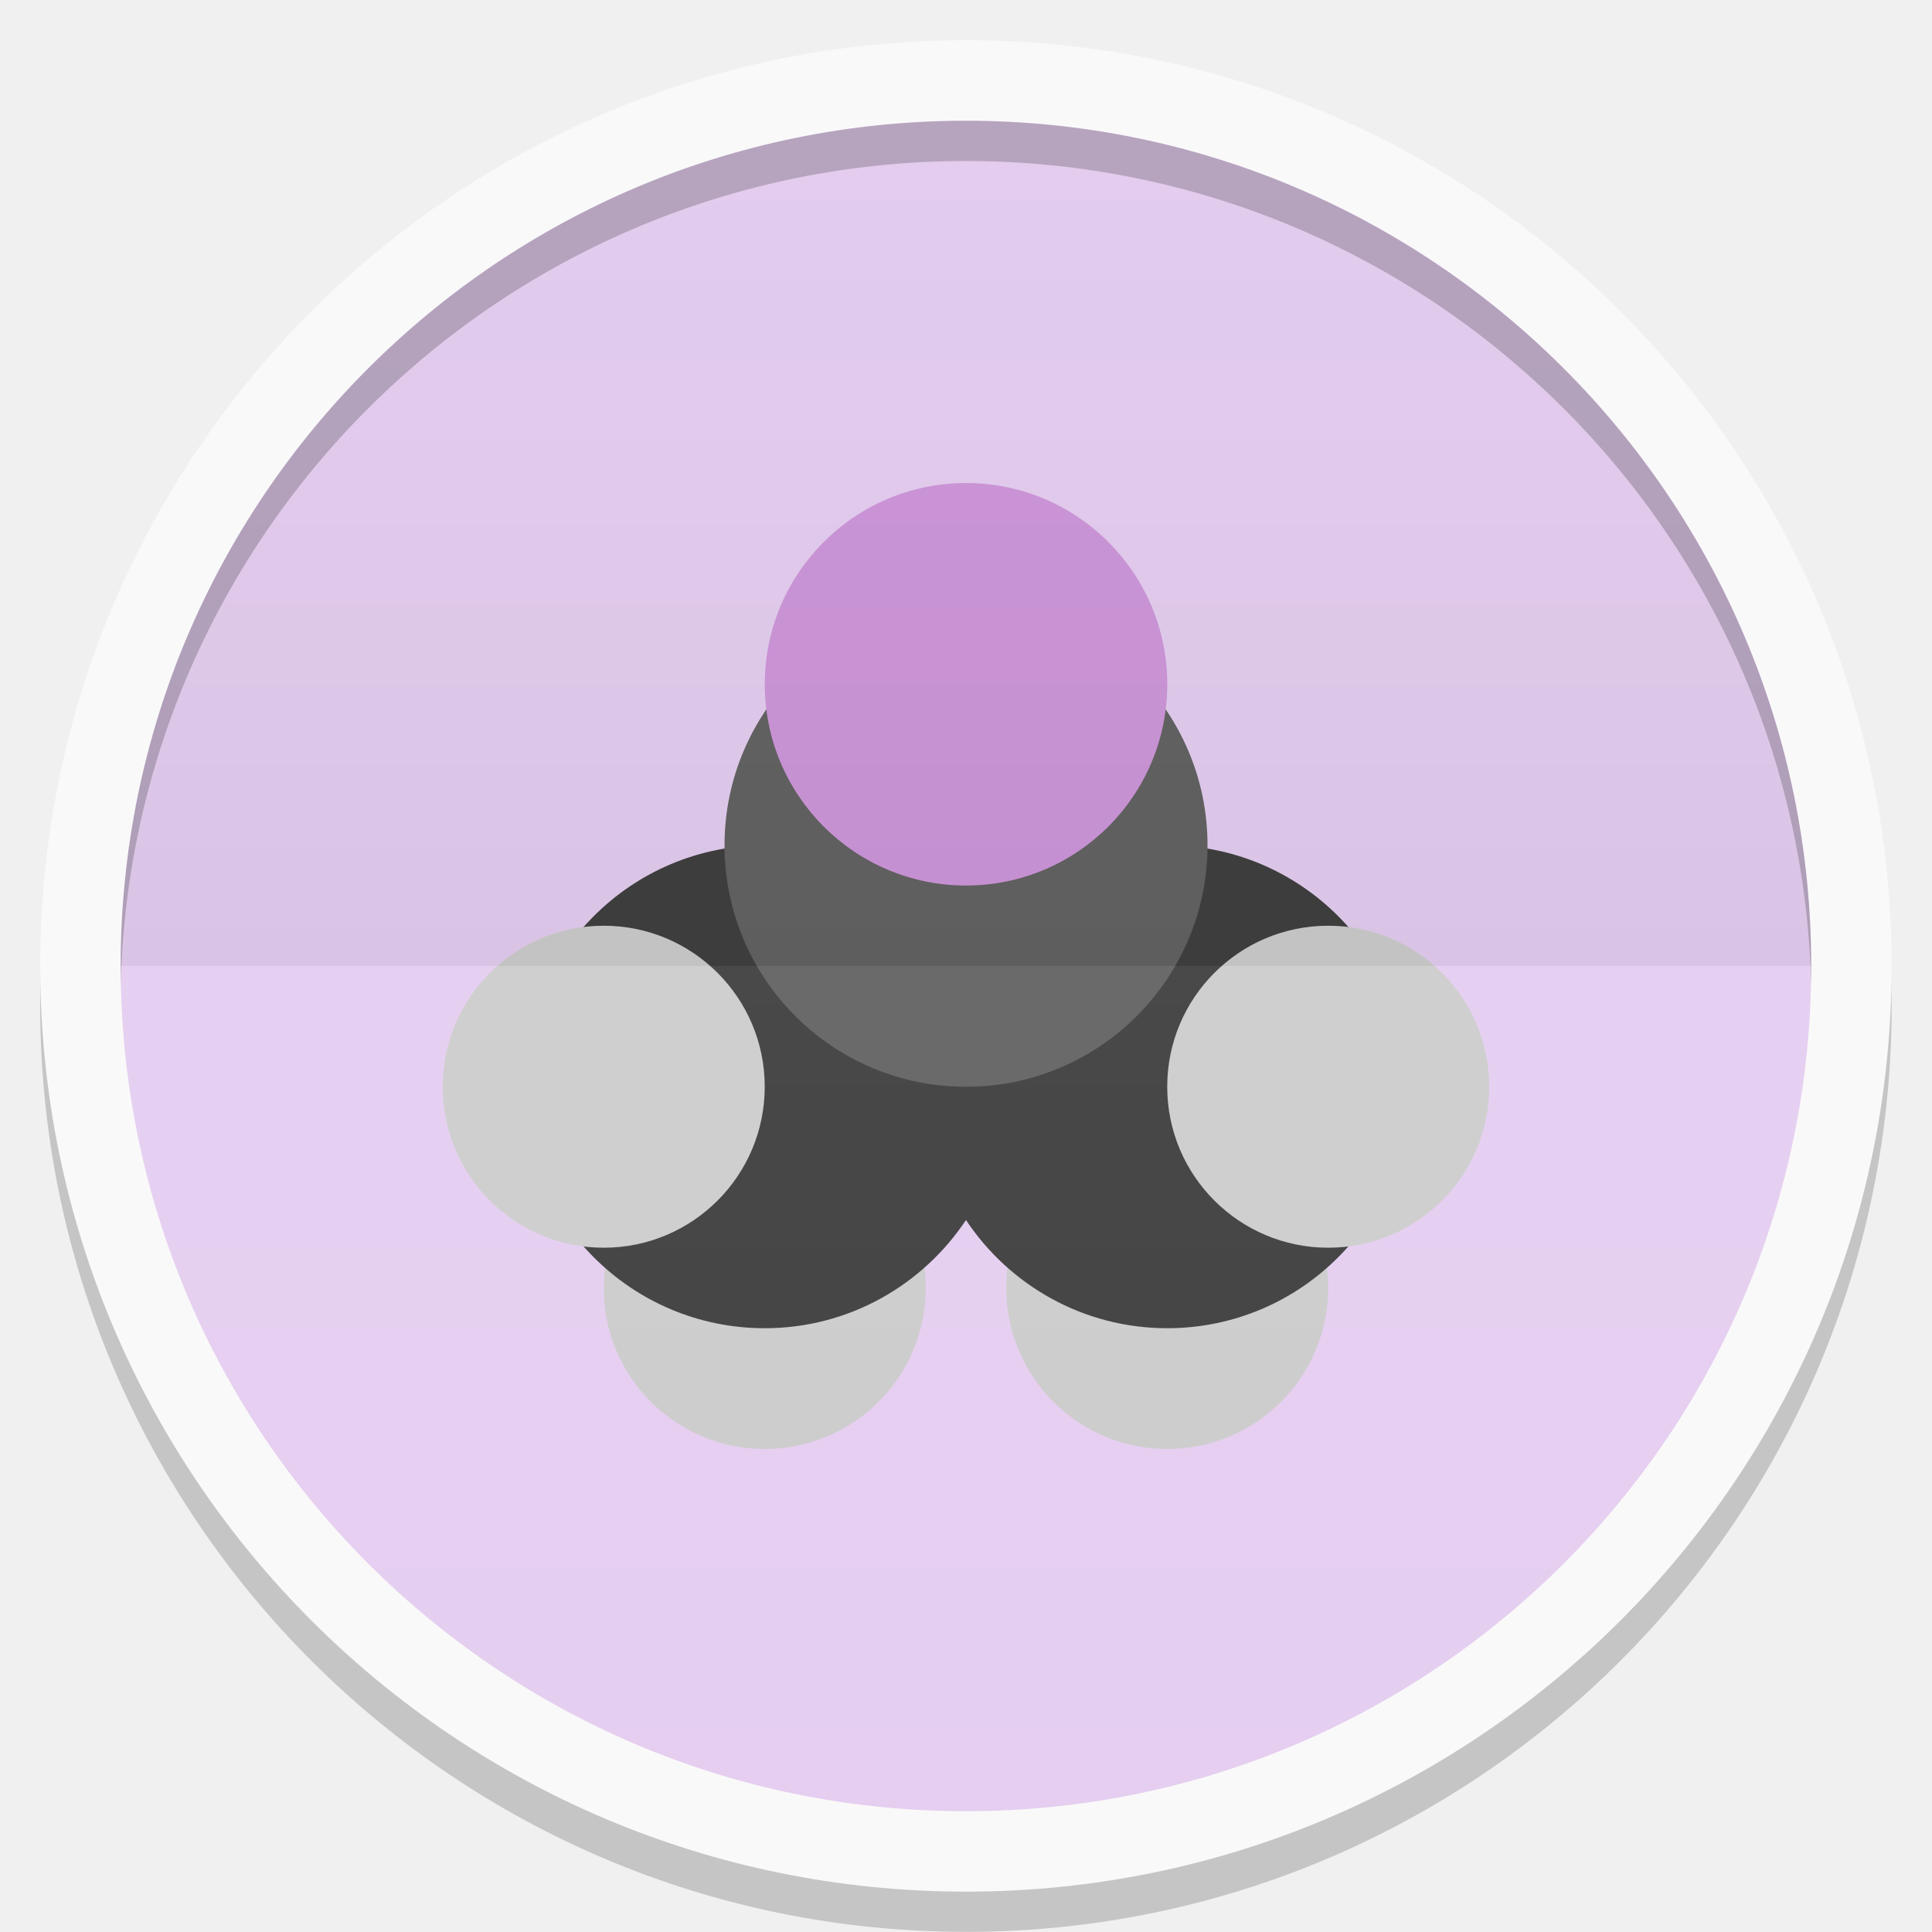
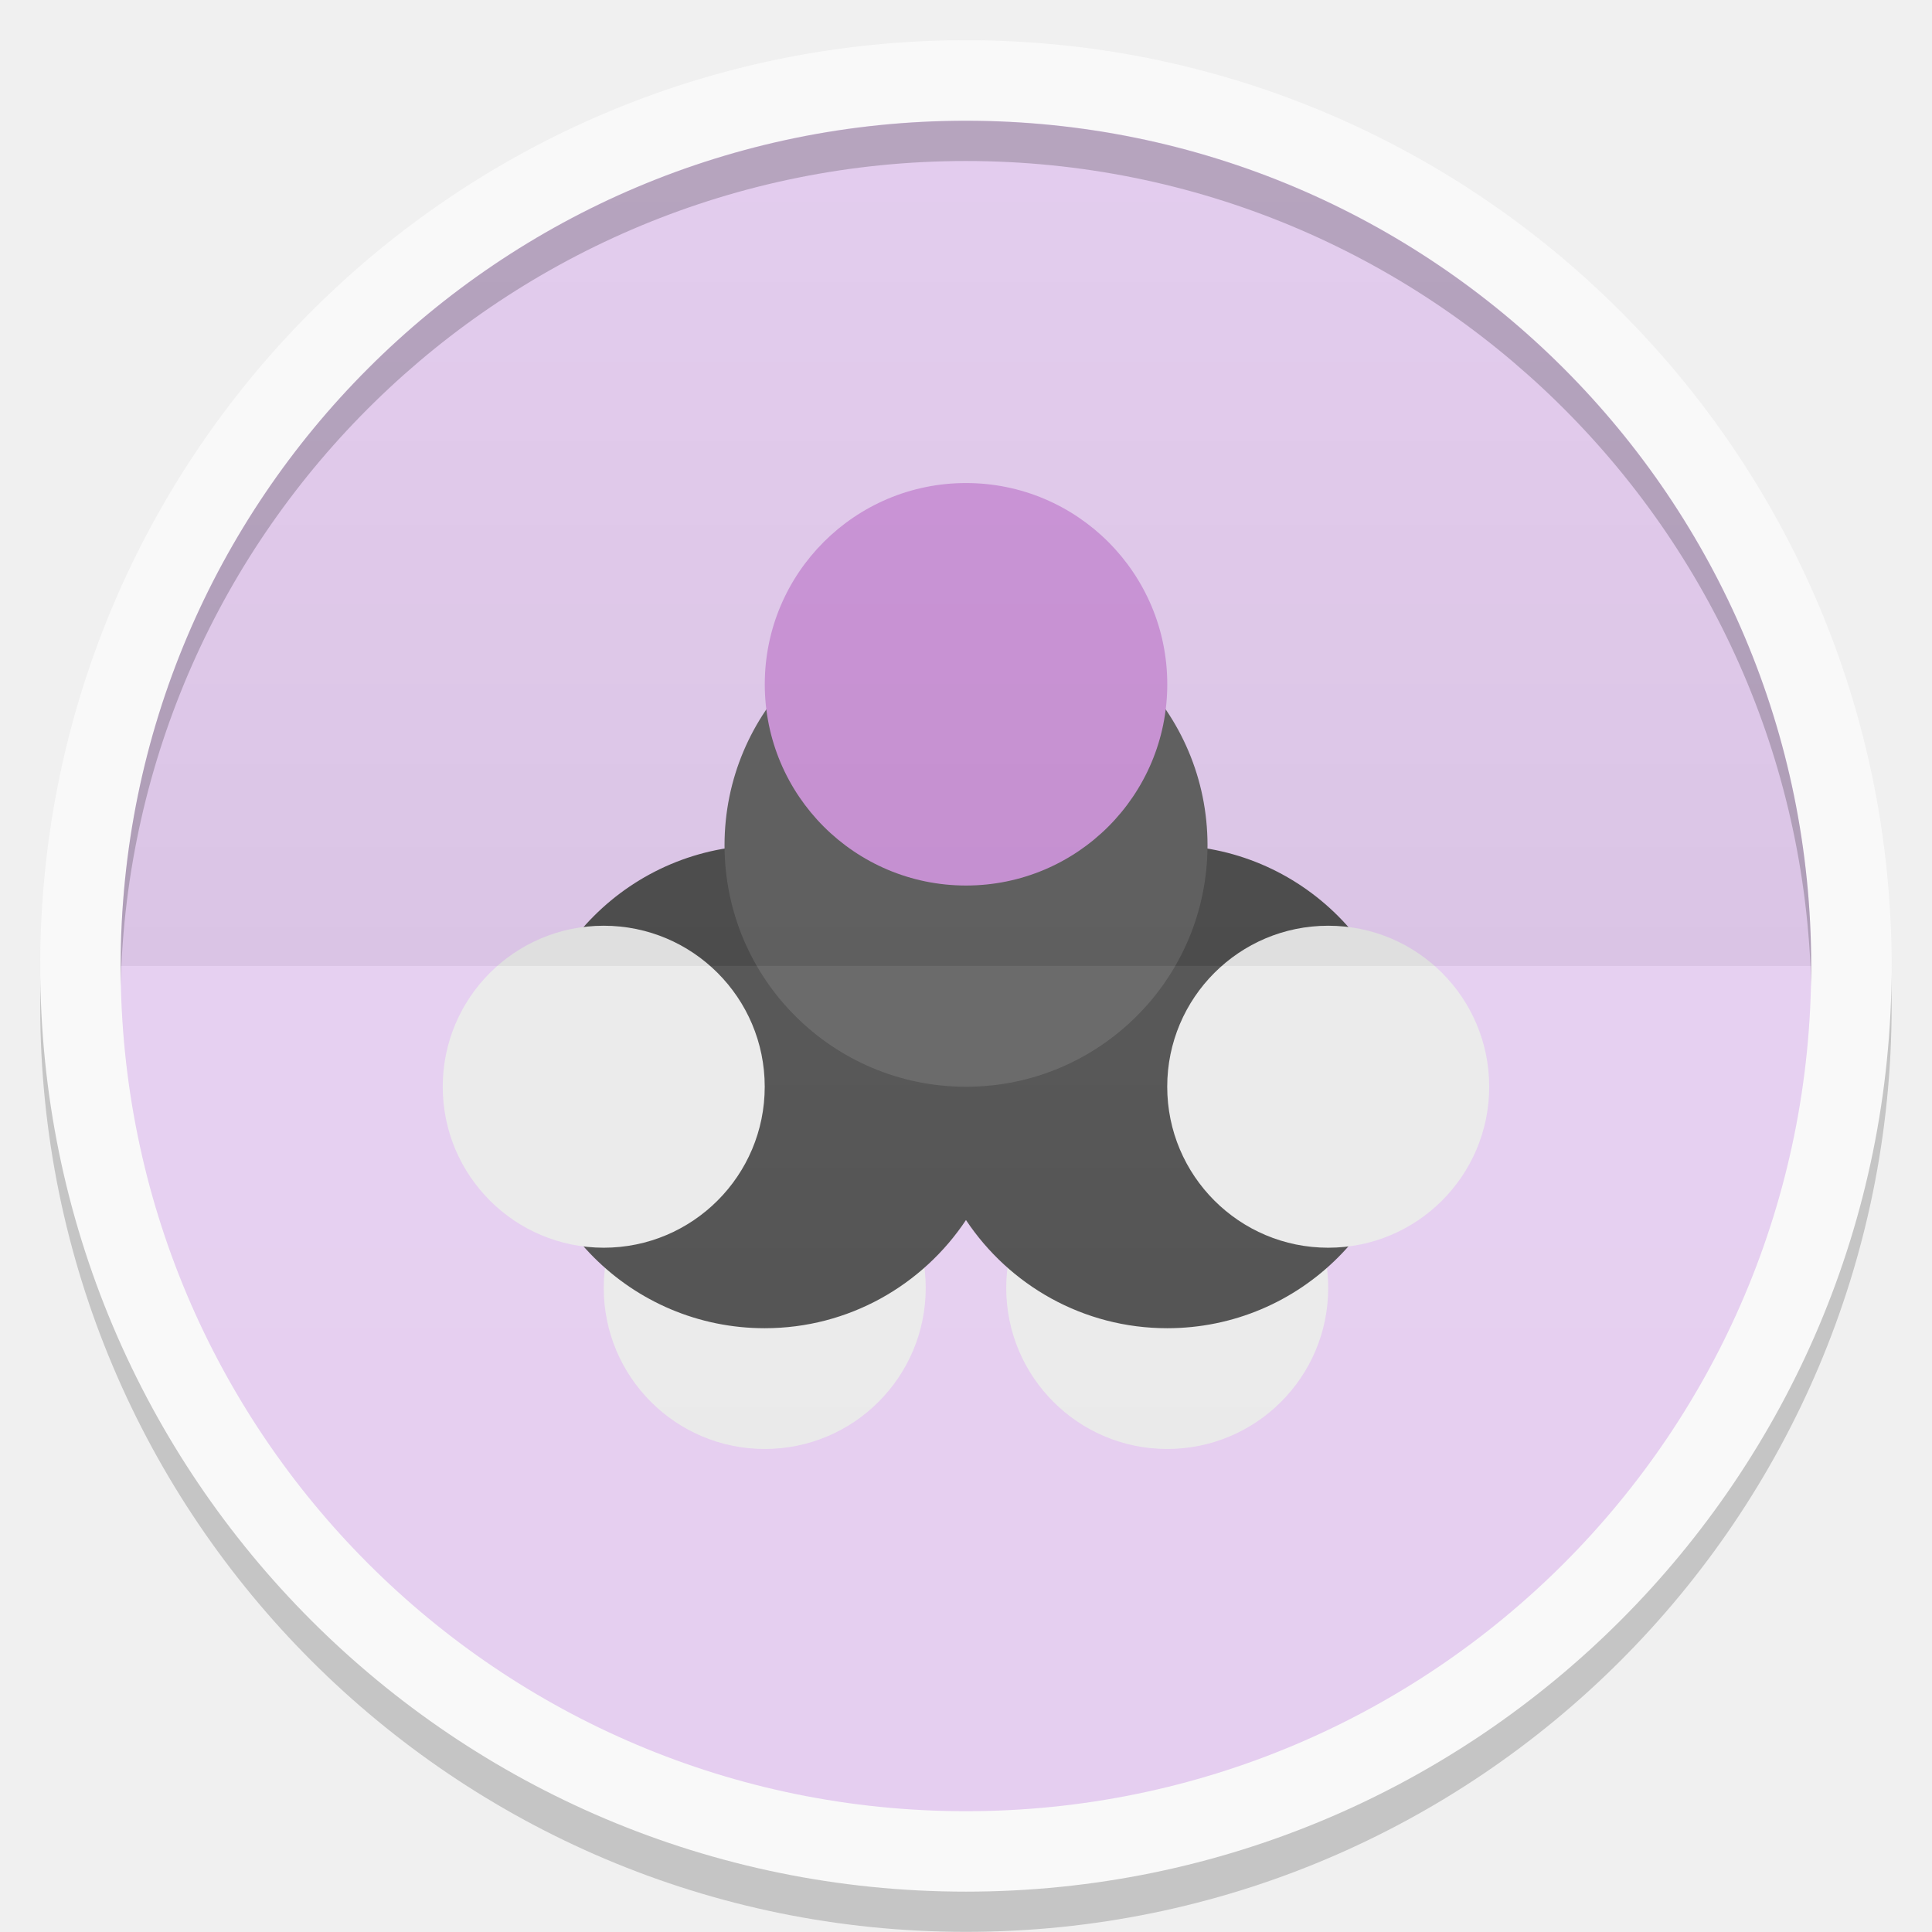
<svg xmlns="http://www.w3.org/2000/svg" xmlns:xlink="http://www.w3.org/1999/xlink" width="48" viewBox="0 0 13.547 13.547" height="48" id="svg2" version="1.1">
  <defs id="defs4">
    <linearGradient id="linearGradient3807">
      <stop style="stop-color:#000000;stop-opacity:1;" offset="0" id="stop3809" />
      <stop style="stop-color:#000000;stop-opacity:0;" offset="1" id="stop3811" />
    </linearGradient>
    <linearGradient id="linearGradient3794">
      <stop style="stop-color:#ffffff;stop-opacity:1;" offset="0" id="stop3796" />
      <stop style="stop-color:#ffffff;stop-opacity:0;" offset="1" id="stop3798" />
    </linearGradient>
    <linearGradient id="linearGradient4460">
      <stop offset="0" style="stop-color:#2d2d2d;stop-opacity:1;" id="stop7" />
      <stop offset="1" style="stop-color:#333333;stop-opacity:1;" id="stop9" />
    </linearGradient>
    <linearGradient id="linearGradient3824">
      <stop offset="0" style="stop-color:#2a94c8" id="stop12" />
      <stop offset=".519" style="stop-color:#e35472" id="stop14" />
      <stop offset="1" style="stop-color:#e68031" id="stop16" />
    </linearGradient>
    <linearGradient gradientTransform="matrix(1.09524,0,0,1.09524,-133.0018,-293.022)" xlink:href="#linearGradient4460" id="linearGradient3835" y1="279.096" y2="268.33" gradientUnits="userSpaceOnUse" x2="0" />
    <linearGradient xlink:href="#linearGradient3824" id="linearGradient3830" x1=".847" x2="12.7" gradientUnits="userSpaceOnUse" />
    <linearGradient xlink:href="#linearGradient4460" id="linearGradient3010" gradientUnits="userSpaceOnUse" gradientTransform="matrix(1.078933,0,0,1.078933,-130.9204,-288.5589)" y1="279.096" x2="0" y2="268.33" />
    <clipPath id="clipPath3813" clipPathUnits="userSpaceOnUse">
      <path id="path3815" d="M 92.311,355.545 L 479.511,355.545 L 479.511,68.185 L 92.311,68.185 L 92.311,355.545 z" />
    </clipPath>
    <clipPath id="clipPath3809" clipPathUnits="userSpaceOnUse">
      <path id="path3811" d="M 93.311,69.185 L 478.511,69.185 L 478.511,354.545 L 93.311,354.545 L 93.311,69.185 z" />
    </clipPath>
    <clipPath id="clipPath3805" clipPathUnits="userSpaceOnUse">
      <path id="path3807" d="M 93.311,354.545 L 478.511,354.545 L 478.511,69.185 L 93.311,69.185 L 93.311,354.545 z" />
    </clipPath>
    <clipPath id="clipPath3801" clipPathUnits="userSpaceOnUse">
      <path id="path3803" d="M 95.311,352.545 L 476.403,352.545 L 476.403,71.423 L 95.311,71.423 L 95.311,352.545 z" />
    </clipPath>
    <clipPath id="clipPath3797" clipPathUnits="userSpaceOnUse">
      <rect id="rect3799" style="fill:#fff" height="96" y="-0" x="-100" width="96" />
    </clipPath>
    <clipPath id="clipPath3793" clipPathUnits="userSpaceOnUse">
      <path id="path3795" d="M 54.1,12.5 12.9,54.7 C -2.7,70.3 23,69 32.3,74.9 36.6,77.7 18.5,81.3 22.2,85 c 3.6,3.7 21.7,7.1 25.3,10.7 3.6,3.7 -7.3,7.6 -3.7,11.3 3.5,3.7 11.9,0.2 13.4,8.6 1.1,6.2 15.4,3.1 21.8,-2.2 4,-3.4 -6.9,-3.4 -3.3,-7.1 9,-9.1 17,-4.1 20.3,-12.5 1.8,-4.5 -13.6,-7.7 -9.5,-10.6 9.8,-6.9 45.8,-10.4 29.2,-27 L 73,12.5 c -5.3,-5 -14,-5 -18.9,0 z m -9.9,64.7 c 0.9,0 30.8,4 19.3,7.1 -4.4,1.2 -24.6,-7.1 -19.3,-7.1 z m 57.2,16.6 c 0,2.1 16.3,3.3 15.4,-0.5 -1.3,-6.4 -13.6,-5.9 -15.4,0.5 z m -69.5,11.1 c 3.7,3.2 9.3,-0.7 11.1,-5.2 -3.6,-4.7 -16.9,0.3 -11.1,5.2 z m 67.5,-6.7 c -4.6,4.2 0.8,8.6 5.3,5.7 1.2,-0.8 -0.1,-4.7 -5.3,-5.7 z" />
    </clipPath>
    <clipPath id="clipPath3789" clipPathUnits="userSpaceOnUse">
      <rect id="rect3791" style="fill:#fff" height="84" rx="6" y="6" x="6" width="84" />
    </clipPath>
    <clipPath id="clipPath3785" clipPathUnits="userSpaceOnUse">
      <rect id="rect3787" style="fill:#fff;fill-rule:evenodd" height="20" rx="2" y="1" x="1" width="20" />
    </clipPath>
    <linearGradient xlink:href="#linearGradient3794" id="linearGradient3800" x1="28" y1="28" x2="42" y2="44" gradientUnits="userSpaceOnUse" />
    <linearGradient xlink:href="#linearGradient3807" id="linearGradient3813" x1="28" y1="28" x2="11" y2="7" gradientUnits="userSpaceOnUse" gradientTransform="scale(0.2822222,0.2822222)" />
    <linearGradient xlink:href="#linearGradient3794" id="linearGradient3817" gradientUnits="userSpaceOnUse" x1="28" y1="28" x2="42" y2="44" gradientTransform="matrix(0.2822222,0,0,0.2822222,-15.24,0)" />
    <linearGradient xlink:href="#linearGradient3807" id="linearGradient3024" gradientUnits="userSpaceOnUse" gradientTransform="matrix(0.2822222,0,0,0.2822222,-15.24,0)" x1="28" y1="28" x2="11" y2="7" />
    <linearGradient xlink:href="#linearGradient3807" id="linearGradient3809" x1="25" y1="24" x2="25" y2="48" gradientUnits="userSpaceOnUse" gradientTransform="matrix(-0.2822222,0,0,-0.2822222,13.54666,13.54667)" />
    <linearGradient xlink:href="#linearGradient3794" id="linearGradient3814" gradientUnits="userSpaceOnUse" x1="25" y1="24" x2="25" y2="48" gradientTransform="matrix(0.2822222,0,0,0.2822222,6.875e-7,-6.3e-6)" />
    <linearGradient xlink:href="#linearGradient3807" id="linearGradient3818" gradientUnits="userSpaceOnUse" x1="25" y1="24" x2="25" y2="48" gradientTransform="matrix(0.2822222,0,0,0.2822222,14.67555,0)" />
    <radialGradient gradientUnits="userSpaceOnUse" r="24" fy="1028.362" fx="24" cy="1028.362" cx="24" id="radialGradient3839" xlink:href="#linearGradient3833" />
    <linearGradient y2="1028.362" x2="25" y1="1004.362" x1="25" gradientTransform="translate(0,24)" gradientUnits="userSpaceOnUse" id="linearGradient3814-8" xlink:href="#linearGradient3816" />
    <linearGradient gradientTransform="matrix(1,0,0,-1,0,2032.724)" y2="1028.362" x2="25" y1="1004.362" x1="25" gradientUnits="userSpaceOnUse" id="linearGradient3799" xlink:href="#linearGradient3789" />
    <linearGradient y2="1116.021" x2="535.501" y1="1357.267" x1="535.501" gradientUnits="userSpaceOnUse" id="linearGradient3853" xlink:href="#linearGradient4460-36" />
    <linearGradient gradientUnits="userSpaceOnUse" y2="1116.021" x2="535.501" y1="1357.267" x1="535.501" id="linearGradient3851" xlink:href="#linearGradient4460-36" />
    <linearGradient y2="267.598" x2="0" y1="279.088" gradientTransform="matrix(3.916346,0,0,3.916346,-416.9212,-49.09352)" gradientUnits="userSpaceOnUse" id="linearGradient3842" xlink:href="#linearGradient4460-36" />
    <linearGradient y2="267.598" x2="0" y1="279.088" gradientTransform="matrix(1.10528,0,0,1.10528,-134.2829,-295.7706)" gradientUnits="userSpaceOnUse" id="linearGradient3837" xlink:href="#linearGradient4460-36" />
    <clipPath clipPathUnits="userSpaceOnUse" id="clipPath6">
      <path style="fill:#fff;fill-rule:evenodd" d="M -670.14,51.863 L -114.616,405.003 L -257.111,510.326 L -514.221,-71.013 L -670.14,51.863 z" id="path8" />
    </clipPath>
    <linearGradient id="linearGradient4460-3">
      <stop offset="0" style="stop-color:#f9d7c6" id="stop11" />
      <stop offset="1" style="stop-color:#f9f9ff" id="stop13" />
    </linearGradient>
    <linearGradient gradientTransform="translate(0,1e-5)" xlink:href="#linearGradient4460-3" id="linearGradient4030" x1="3.387" gradientUnits="userSpaceOnUse" x2="10.16" />
    <linearGradient id="linearGradient4460-36">
      <stop offset="0" style="stop-color:#cb3223" id="stop17" />
      <stop offset="1" style="stop-color:#e16913" id="stop19" />
    </linearGradient>
    <linearGradient gradientTransform="matrix(1.10528,0,0,1.10528,-134.2829,-295.7706)" xlink:href="#linearGradient4460-36" id="linearGradient4075" y1="279.088" y2="267.598" gradientUnits="userSpaceOnUse" x2="0" />
    <linearGradient id="linearGradient3789">
      <stop id="stop3791" offset="0" style="stop-color:#000000;stop-opacity:1;" />
      <stop id="stop3793" offset="1" style="stop-color:#000000;stop-opacity:0;" />
    </linearGradient>
    <linearGradient id="linearGradient3816">
      <stop style="stop-color:#ffffff;stop-opacity:1;" offset="0" id="stop3818" />
      <stop style="stop-color:#ffffff;stop-opacity:0;" offset="1" id="stop3820" />
    </linearGradient>
    <linearGradient id="linearGradient3833">
      <stop id="stop3835" offset="0" style="stop-color:#000000;stop-opacity:1;" />
      <stop id="stop3837" offset="1" style="stop-color:#000000;stop-opacity:0;" />
    </linearGradient>
    <linearGradient xlink:href="#linearGradient3789" id="linearGradient3108" gradientUnits="userSpaceOnUse" gradientTransform="matrix(0.2822222,0,0,-0.2822222,25.96443,290.2267)" x1="25" y1="1004.362" x2="25" y2="1028.362" />
    <linearGradient xlink:href="#linearGradient3816" id="linearGradient3111" gradientUnits="userSpaceOnUse" gradientTransform="matrix(0.2822222,0,0,0.2822222,13.54667,-276.68)" x1="25" y1="1004.362" x2="25" y2="1028.362" />
    <linearGradient gradientTransform="matrix(1,0,0,-1,0,2056.724)" y2="1047.362" x2="24" y1="1028.362" x1="24" gradientUnits="userSpaceOnUse" id="linearGradient3985" xlink:href="#linearGradient3833-9" />
    <linearGradient gradientUnits="userSpaceOnUse" y2="1047.362" x2="24" y1="1028.362" x1="24" id="linearGradient3981" xlink:href="#linearGradient3816-1" />
    <linearGradient y2="48" x2="25" y1="24" x1="25" gradientTransform="translate(1.7289841e-6,1004.362)" gradientUnits="userSpaceOnUse" id="linearGradient3181" xlink:href="#linearGradient3794-3" />
    <linearGradient y2="48" x2="25" y1="24" x1="25" gradientTransform="matrix(-1,0,0,-1,48,1052.362)" gradientUnits="userSpaceOnUse" id="linearGradient3177" xlink:href="#linearGradient3807-0" />
    <linearGradient id="linearGradient3807-0">
      <stop style="stop-color:#000000;stop-opacity:1;" offset="0" id="stop3809-8" />
      <stop style="stop-color:#000000;stop-opacity:0;" offset="1" id="stop3811-3" />
    </linearGradient>
    <linearGradient id="linearGradient3794-3">
      <stop style="stop-color:#ffffff;stop-opacity:1;" offset="0" id="stop3796-8" />
      <stop style="stop-color:#ffffff;stop-opacity:0;" offset="1" id="stop3798-6" />
    </linearGradient>
    <linearGradient id="linearGradient4460-5">
      <stop offset="0" style="stop-color:#2d2d2d;stop-opacity:1;" id="stop7-9" />
      <stop offset="1" style="stop-color:#333333;stop-opacity:1;" id="stop9-2" />
    </linearGradient>
    <linearGradient id="linearGradient3824-5">
      <stop offset="0" style="stop-color:#2a94c8" id="stop12-3" />
      <stop offset=".519" style="stop-color:#e35472" id="stop14-3" />
      <stop offset="1" style="stop-color:#e68031" id="stop16-5" />
    </linearGradient>
    <linearGradient gradientTransform="matrix(1.09524,0,0,1.09524,-133.0018,-293.022)" xlink:href="#linearGradient4460-5" id="linearGradient3835-5" y1="279.096" y2="268.33" gradientUnits="userSpaceOnUse" x2="0" />
    <linearGradient xlink:href="#linearGradient3824-5" id="linearGradient3830-0" x1=".847" x2="12.7" gradientUnits="userSpaceOnUse" />
    <linearGradient xlink:href="#linearGradient4460-5" id="linearGradient3010-2" gradientUnits="userSpaceOnUse" gradientTransform="matrix(1.078933,0,0,1.078933,-130.9204,-288.5589)" y1="279.096" x2="0" y2="268.33" />
    <clipPath id="clipPath3813-6" clipPathUnits="userSpaceOnUse">
      <path id="path3815-6" d="M 92.311,355.545 L 479.511,355.545 L 479.511,68.185 L 92.311,68.185 L 92.311,355.545 z" />
    </clipPath>
    <clipPath id="clipPath3809-4" clipPathUnits="userSpaceOnUse">
      <path id="path3811-2" d="M 93.311,69.185 L 478.511,69.185 L 478.511,354.545 L 93.311,354.545 L 93.311,69.185 z" />
    </clipPath>
    <clipPath id="clipPath3805-9" clipPathUnits="userSpaceOnUse">
      <path id="path3807-0" d="M 93.311,354.545 L 478.511,354.545 L 478.511,69.185 L 93.311,69.185 L 93.311,354.545 z" />
    </clipPath>
    <clipPath id="clipPath3801-5" clipPathUnits="userSpaceOnUse">
      <path id="path3803-9" d="M 95.311,352.545 L 476.403,352.545 L 476.403,71.423 L 95.311,71.423 L 95.311,352.545 z" />
    </clipPath>
    <clipPath id="clipPath3797-1" clipPathUnits="userSpaceOnUse">
      <rect id="rect3799-3" style="fill:#fff" height="96" y="-0" x="-100" width="96" />
    </clipPath>
    <clipPath id="clipPath3793-6" clipPathUnits="userSpaceOnUse">
      <path id="path3795-8" d="M 54.1,12.5 12.9,54.7 C -2.7,70.3 23,69 32.3,74.9 36.6,77.7 18.5,81.3 22.2,85 c 3.6,3.7 21.7,7.1 25.3,10.7 3.6,3.7 -7.3,7.6 -3.7,11.3 3.5,3.7 11.9,0.2 13.4,8.6 1.1,6.2 15.4,3.1 21.8,-2.2 4,-3.4 -6.9,-3.4 -3.3,-7.1 9,-9.1 17,-4.1 20.3,-12.5 1.8,-4.5 -13.6,-7.7 -9.5,-10.6 9.8,-6.9 45.8,-10.4 29.2,-27 L 73,12.5 c -5.3,-5 -14,-5 -18.9,0 z m -9.9,64.7 c 0.9,0 30.8,4 19.3,7.1 -4.4,1.2 -24.6,-7.1 -19.3,-7.1 z m 57.2,16.6 c 0,2.1 16.3,3.3 15.4,-0.5 -1.3,-6.4 -13.6,-5.9 -15.4,0.5 z m -69.5,11.1 c 3.7,3.2 9.3,-0.7 11.1,-5.2 -3.6,-4.7 -16.9,0.3 -11.1,5.2 z m 67.5,-6.7 c -4.6,4.2 0.8,8.6 5.3,5.7 1.2,-0.8 -0.1,-4.7 -5.3,-5.7 z" />
    </clipPath>
    <clipPath id="clipPath3789-1" clipPathUnits="userSpaceOnUse">
      <rect id="rect3791-8" style="fill:#fff" height="84" rx="6" y="6" x="6" width="84" />
    </clipPath>
    <clipPath id="clipPath3785-8" clipPathUnits="userSpaceOnUse">
      <rect id="rect3787-3" style="fill:#fff;fill-rule:evenodd" height="20" rx="2" y="1" x="1" width="20" />
    </clipPath>
    <linearGradient xlink:href="#linearGradient3794-3" id="linearGradient3800-5" x1="28" y1="28" x2="42" y2="44" gradientUnits="userSpaceOnUse" />
    <linearGradient xlink:href="#linearGradient3807-0" id="linearGradient3813-7" x1="28" y1="28" x2="11" y2="7" gradientUnits="userSpaceOnUse" gradientTransform="scale(0.2822222,0.2822222)" />
    <linearGradient xlink:href="#linearGradient3794-3" id="linearGradient3817-7" gradientUnits="userSpaceOnUse" x1="28" y1="28" x2="42" y2="44" gradientTransform="matrix(0.2822222,0,0,0.2822222,-15.24,0)" />
    <linearGradient xlink:href="#linearGradient3807-0" id="linearGradient3024-4" gradientUnits="userSpaceOnUse" gradientTransform="matrix(0.2822222,0,0,0.2822222,-15.24,0)" x1="28" y1="28" x2="11" y2="7" />
    <linearGradient xlink:href="#linearGradient3807-0" id="linearGradient3809-9" x1="25" y1="24" x2="25" y2="48" gradientUnits="userSpaceOnUse" gradientTransform="matrix(-0.2822222,0,0,-0.2822222,13.54667,13.54667)" />
    <linearGradient xlink:href="#linearGradient3794-3" id="linearGradient3814-3" gradientUnits="userSpaceOnUse" x1="25" y1="24" x2="25" y2="48" gradientTransform="matrix(0.2822222,0,0,0.2822222,5e-7,-6.3e-6)" />
    <linearGradient xlink:href="#linearGradient3807-0" id="linearGradient3818-7" gradientUnits="userSpaceOnUse" x1="25" y1="24" x2="25" y2="48" gradientTransform="matrix(0.2822222,0,0,0.2822222,14.67555,0)" />
    <radialGradient gradientUnits="userSpaceOnUse" r="24" fy="1028.362" fx="24" cy="1028.362" cx="24" id="radialGradient3839-7" xlink:href="#linearGradient3833-9" />
    <linearGradient y2="1028.362" x2="25" y1="1004.362" x1="25" gradientTransform="translate(0,24)" gradientUnits="userSpaceOnUse" id="linearGradient3814-8-7" xlink:href="#linearGradient3816-1" />
    <linearGradient gradientTransform="matrix(1,0,0,-1,0,2032.724)" y2="1028.362" x2="25" y1="1004.362" x1="25" gradientUnits="userSpaceOnUse" id="linearGradient3799-2" xlink:href="#linearGradient3789-3" />
    <linearGradient y2="1116.021" x2="535.501" y1="1357.267" x1="535.501" gradientUnits="userSpaceOnUse" id="linearGradient3853-4" xlink:href="#linearGradient4460-36-4" />
    <linearGradient gradientUnits="userSpaceOnUse" y2="1116.021" x2="535.501" y1="1357.267" x1="535.501" id="linearGradient3851-1" xlink:href="#linearGradient4460-36-4" />
    <linearGradient y2="267.598" x2="0" y1="279.088" gradientTransform="matrix(3.916346,0,0,3.916346,-416.9212,-49.09352)" gradientUnits="userSpaceOnUse" id="linearGradient3842-3" xlink:href="#linearGradient4460-36-4" />
    <linearGradient y2="267.598" x2="0" y1="279.088" gradientTransform="matrix(1.10528,0,0,1.10528,-134.2829,-295.7706)" gradientUnits="userSpaceOnUse" id="linearGradient3837-8" xlink:href="#linearGradient4460-36-4" />
    <clipPath clipPathUnits="userSpaceOnUse" id="clipPath6-2">
      <path style="fill:#fff;fill-rule:evenodd" d="M -670.14,51.863 L -114.616,405.003 L -257.111,510.326 L -514.221,-71.013 L -670.14,51.863 z" id="path8-8" />
    </clipPath>
    <linearGradient id="linearGradient4460-3-4">
      <stop offset="0" style="stop-color:#f9d7c6" id="stop11-6" />
      <stop offset="1" style="stop-color:#f9f9ff" id="stop13-4" />
    </linearGradient>
    <linearGradient gradientTransform="translate(0,1e-5)" xlink:href="#linearGradient4460-3-4" id="linearGradient4030-0" x1="3.387" gradientUnits="userSpaceOnUse" x2="10.16" />
    <linearGradient id="linearGradient4460-36-4">
      <stop offset="0" style="stop-color:#cb3223" id="stop17-2" />
      <stop offset="1" style="stop-color:#e16913" id="stop19-5" />
    </linearGradient>
    <linearGradient gradientTransform="matrix(1.10528,0,0,1.10528,-134.2829,-295.7706)" xlink:href="#linearGradient4460-36-4" id="linearGradient4075-2" y1="279.088" y2="267.598" gradientUnits="userSpaceOnUse" x2="0" />
    <linearGradient id="linearGradient3789-3">
      <stop id="stop3791-1" offset="0" style="stop-color:#000000;stop-opacity:1;" />
      <stop id="stop3793-3" offset="1" style="stop-color:#000000;stop-opacity:0;" />
    </linearGradient>
    <linearGradient id="linearGradient3816-1">
      <stop style="stop-color:#ffffff;stop-opacity:1;" offset="0" id="stop3818-9" />
      <stop style="stop-color:#ffffff;stop-opacity:0;" offset="1" id="stop3820-0" />
    </linearGradient>
    <linearGradient id="linearGradient3833-9">
      <stop id="stop3835-9" offset="0" style="stop-color:#000000;stop-opacity:1;" />
      <stop id="stop3837-0" offset="1" style="stop-color:#000000;stop-opacity:0;" />
    </linearGradient>
    <linearGradient xlink:href="#linearGradient3789-3" id="linearGradient3108-0" gradientUnits="userSpaceOnUse" gradientTransform="matrix(0.2822222,0,0,-0.2822222,25.96443,290.2267)" x1="25" y1="1004.362" x2="25" y2="1028.362" />
    <linearGradient xlink:href="#linearGradient3816-1" id="linearGradient3111-7" gradientUnits="userSpaceOnUse" gradientTransform="matrix(0.2822222,0,0,0.2822222,13.54667,-276.68)" x1="25" y1="1004.362" x2="25" y2="1028.362" />
    <radialGradient gradientUnits="userSpaceOnUse" r="24" fy="1028.362" fx="24" cy="1028.362" cx="24" id="radialGradient3839-0" xlink:href="#linearGradient3833-4" />
    <linearGradient y2="1028.362" x2="25" y1="1004.362" x1="25" gradientTransform="translate(86,24)" gradientUnits="userSpaceOnUse" id="linearGradient3814-0" xlink:href="#linearGradient3816-5" />
    <linearGradient gradientTransform="matrix(1,0,0,-1,86,2032.724)" y2="1028.362" x2="25" y1="1004.362" x1="25" gradientUnits="userSpaceOnUse" id="linearGradient3799-27" xlink:href="#linearGradient3789-0" />
    <linearGradient y2="1116.021" x2="535.501" y1="1357.267" x1="535.501" gradientUnits="userSpaceOnUse" id="linearGradient3853-8" xlink:href="#linearGradient4460-8" />
    <linearGradient gradientUnits="userSpaceOnUse" y2="1116.021" x2="535.501" y1="1357.267" x1="535.501" id="linearGradient3851-0" xlink:href="#linearGradient4460-8" />
    <linearGradient y2="267.598" x2="0" y1="279.088" gradientTransform="matrix(3.916346,0,0,3.916346,-416.9212,-49.09352)" gradientUnits="userSpaceOnUse" id="linearGradient3842-36" xlink:href="#linearGradient4460-8" />
    <linearGradient y2="267.598" x2="0" y1="279.088" gradientTransform="matrix(1.10528,0,0,1.10528,-134.2829,-295.7706)" gradientUnits="userSpaceOnUse" id="linearGradient3837-3" xlink:href="#linearGradient4460-8" />
    <clipPath clipPathUnits="userSpaceOnUse" id="clipPath6-4">
      <path style="fill:#fff;fill-rule:evenodd" d="M -670.14,51.863 L -114.616,405.003 L -257.111,510.326 L -514.221,-71.013 L -670.14,51.863 z" id="path8-3" />
    </clipPath>
    <linearGradient id="linearGradient4460-3-7">
      <stop offset="0" style="stop-color:#f9d7c6" id="stop11-7" />
      <stop offset="1" style="stop-color:#f9f9ff" id="stop13-8" />
    </linearGradient>
    <linearGradient gradientTransform="translate(0,1e-5)" xlink:href="#linearGradient4460-3-7" id="linearGradient4030-1" x1="3.387" gradientUnits="userSpaceOnUse" x2="10.16" />
    <linearGradient id="linearGradient4460-8">
      <stop offset="0" style="stop-color:#cb3223" id="stop17-1" />
      <stop offset="1" style="stop-color:#e16913" id="stop19-6" />
    </linearGradient>
    <linearGradient gradientTransform="matrix(1.10528,0,0,1.10528,-134.2829,-295.7706)" xlink:href="#linearGradient4460-8" id="linearGradient4075-4" y1="279.088" y2="267.598" gradientUnits="userSpaceOnUse" x2="0" />
    <linearGradient id="linearGradient3789-0">
      <stop id="stop3791-0" offset="0" style="stop-color:#000000;stop-opacity:1;" />
      <stop id="stop3793-5" offset="1" style="stop-color:#000000;stop-opacity:0;" />
    </linearGradient>
    <linearGradient id="linearGradient3816-5">
      <stop style="stop-color:#ffffff;stop-opacity:1;" offset="0" id="stop3818-0" />
      <stop style="stop-color:#ffffff;stop-opacity:0;" offset="1" id="stop3820-8" />
    </linearGradient>
    <linearGradient id="linearGradient3833-4">
      <stop id="stop3835-95" offset="0" style="stop-color:#000000;stop-opacity:1;" />
      <stop id="stop3837-2" offset="1" style="stop-color:#000000;stop-opacity:0;" />
    </linearGradient>
    <linearGradient xlink:href="#linearGradient3794-2" id="linearGradient3814-4" gradientUnits="userSpaceOnUse" x1="25" y1="24" x2="25" y2="48" gradientTransform="matrix(0.2822222,0,0,0.2822222,6.7916667e-7,0.5644382)" />
    <linearGradient id="linearGradient3794-2">
      <stop style="stop-color:#ffffff;stop-opacity:1;" offset="0" id="stop3796-5" />
      <stop style="stop-color:#ffffff;stop-opacity:0;" offset="1" id="stop3798-4" />
    </linearGradient>
    <linearGradient xlink:href="#linearGradient3807-2" id="linearGradient3809-1" x1="25" y1="24" x2="25" y2="48" gradientUnits="userSpaceOnUse" gradientTransform="matrix(-0.2822222,0,0,-0.2822222,13.54666,14.11111)" />
    <linearGradient id="linearGradient3807-2">
      <stop style="stop-color:#000000;stop-opacity:1;" offset="0" id="stop3809-9" />
      <stop style="stop-color:#000000;stop-opacity:0;" offset="1" id="stop3811-1" />
    </linearGradient>
    <linearGradient xlink:href="#linearGradient3794-2-5" id="linearGradient3814-4-2" gradientUnits="userSpaceOnUse" x1="25" y1="24" x2="25" y2="48" gradientTransform="matrix(0.2822222,0,0,0.2822222,6.7399158e-7,-6.3183333e-6)" />
    <linearGradient id="linearGradient3794-2-5">
      <stop style="stop-color:#ffffff;stop-opacity:1;" offset="0" id="stop3796-5-9" />
      <stop style="stop-color:#ffffff;stop-opacity:0;" offset="1" id="stop3798-4-5" />
    </linearGradient>
    <linearGradient xlink:href="#linearGradient3807-2-1" id="linearGradient3809-1-5" x1="25" y1="24" x2="25" y2="48" gradientUnits="userSpaceOnUse" gradientTransform="matrix(-0.2822222,0,0,-0.2822222,13.54666,13.54667)" />
    <linearGradient id="linearGradient3807-2-1">
      <stop style="stop-color:#000000;stop-opacity:1;" offset="0" id="stop3809-9-5" />
      <stop style="stop-color:#000000;stop-opacity:0;" offset="1" id="stop3811-1-9" />
    </linearGradient>
  </defs>
  <g id="layer3" style="display:inline">
    <rect width="12.982" x="0.282" y="0.564" rx="6.491" height="12.982" style="opacity:0.18;fill:#000000;fill-opacity:1;fill-rule:evenodd;display:inline" id="rect3026" />
    <rect id="rect22" style="fill:#f9f9f9;fill-opacity:1;fill-rule:evenodd;display:inline" height="12.982" rx="6.491" y="0.282" x="0.282" width="12.982" />
  </g>
  <g id="layer4" style="display:inline">
    <path id="path3021" style="fill:#e5cef0;fill-opacity:1;display:inline" d="m 12.7,6.773 c 0,-3.273 -2.653,-5.927 -5.927,-5.927 -3.273,0 -5.927,2.654 -5.927,5.927 0,3.273 2.653,5.927 5.927,5.927 3.273,0 5.927,-2.653 5.927,-5.927 z" />
  </g>
  <g id="layer1" style="display:inline">
-     <path style="fill:#cccccc;stroke:none" id="path3790" d="m -15,19.5 a 5,4.5 0 1 1 -10,0 5,4.5 0 1 1 10,0 z" transform="matrix(0.2257778,0,0,0.2508642,9.877778,4.139259)" />
-     <path transform="matrix(-0.2257778,0,0,0.2508642,3.668889,4.139259)" d="m -15,19.5 a 5,4.5 0 1 1 -10,0 5,4.5 0 1 1 10,0 z" id="path3792" style="fill:#cccccc;stroke:none" />
-     <path style="fill:#404040;stroke:none;fill-opacity:1" d="M 19 21 C 15.686 21 13 23.686 13 27 C 13 30.314 15.686 33 19 33 C 21.087 33 22.925 31.929 24 30.312 C 25.075 31.929 26.913 33 29 33 C 32.314 33 35 30.314 35 27 C 35 23.686 32.314 21 29 21 C 26.913 21 25.075 22.071 24 23.688 C 22.925 22.071 21.087 21 19 21 z " transform="scale(0.2822222,0.2822222)" id="path3013" />
-     <path style="fill:#636363;stroke:none;fill-opacity:1" id="path3011" d="m -15,19.5 a 5,4.5 0 1 1 -10,0 5,4.5 0 1 1 10,0 z" transform="matrix(0.3386667,0,0,0.3762963,13.547,-1.410778)" />
-     <path transform="matrix(0.2257778,0,0,0.2508642,8.748889,2.728148)" d="m -15,19.5 a 5,4.5 0 1 1 -10,0 5,4.5 0 1 1 10,0 z" id="path3020" style="fill:#cdcdcd;stroke:none;fill-opacity:1" />
-     <path style="fill:#cdcdcd;stroke:none;fill-opacity:1" id="path3794" d="m -15,19.5 a 5,4.5 0 1 1 -10,0 5,4.5 0 1 1 10,0 z" transform="matrix(-0.2257778,0,0,0.2508642,4.797778,2.728148)" />
+     <path style="fill:#eaeaea;stroke:none;fill-opacity:1" id="path3790" d="m -15,19.5 a 5,4.5 0 1 1 -10,0 5,4.5 0 1 1 10,0 z" transform="matrix(0.2257778,0,0,0.2508642,9.877778,4.139259)" />
+     <path transform="matrix(-0.2257778,0,0,0.2508642,3.668889,4.139259)" d="m -15,19.5 a 5,4.5 0 1 1 -10,0 5,4.5 0 1 1 10,0 z" id="path3792" style="fill:#eaeaea;stroke:none;fill-opacity:1" />
+     <path style="fill:#505050;stroke:none;fill-opacity:1" d="M 19 21 C 15.686 21 13 23.686 13 27 C 13 30.314 15.686 33 19 33 C 21.087 33 22.925 31.929 24 30.312 C 25.075 31.929 26.913 33 29 33 C 32.314 33 35 30.314 35 27 C 35 23.686 32.314 21 29 21 C 26.913 21 25.075 22.071 24 23.688 C 22.925 22.071 21.087 21 19 21 z " transform="scale(0.2822222,0.2822222)" id="path3013" />
+     <path style="fill:#646464;stroke:none;fill-opacity:1" id="path3011" d="m -15,19.5 a 5,4.5 0 1 1 -10,0 5,4.5 0 1 1 10,0 z" transform="matrix(0.3386667,0,0,0.3762963,13.547,-1.410778)" />
+     <path transform="matrix(0.2257778,0,0,0.2508642,8.748889,2.728148)" d="m -15,19.5 a 5,4.5 0 1 1 -10,0 5,4.5 0 1 1 10,0 z" id="path3020" style="fill:#eaeaea;stroke:none;fill-opacity:1" />
+     <path style="fill:#eaeaea;stroke:none;fill-opacity:1" id="path3794" d="m -15,19.5 a 5,4.5 0 1 1 -10,0 5,4.5 0 1 1 10,0 z" transform="matrix(-0.2257778,0,0,0.2508642,4.797778,2.728148)" />
    <path transform="matrix(0.2822222,0,0,0.3135803,12.41811,-1.316704)" d="m -15,19.5 a 5,4.5 0 1 1 -10,0 5,4.5 0 1 1 10,0 z" id="path3017" style="fill:#ce97da;fill-opacity:1;stroke:none" />
  </g>
  <g id="layer2" style="display:inline">
    <path style="opacity:0.2;fill:#000000;fill-opacity:1;display:inline" d="m 6.773,0.847 c -3.273,0 -5.927,2.653 -5.927,5.927 0,0.047 -0.001,0.095 0,0.141 0.074,-3.209 2.7,-5.786 5.927,-5.786 3.226,0 5.852,2.577 5.927,5.786 0.001,-0.046 0,-0.094 0,-0.141 0,-3.273 -2.654,-5.927 -5.927,-5.927 z" id="path3121" />
    <path id="path3812" d="M 0.847,6.773 C 0.847,10.047 3.5,12.7 6.773,12.7 c 3.273,0 5.927,-2.653 5.927,-5.927 l -11.853,0 z" style="opacity:0.05;fill:url(#linearGradient3814-4-2);fill-opacity:1;stroke:none;display:inline" />
    <path style="opacity:0.05;fill:url(#linearGradient3809-1-5);fill-opacity:1;stroke:none;display:inline" d="m 12.7,6.773 c 0,-3.273 -2.653,-5.927 -5.927,-5.927 -3.273,0 -5.927,2.653 -5.927,5.927 l 11.853,0 z" id="rect3796" />
  </g>
</svg>
